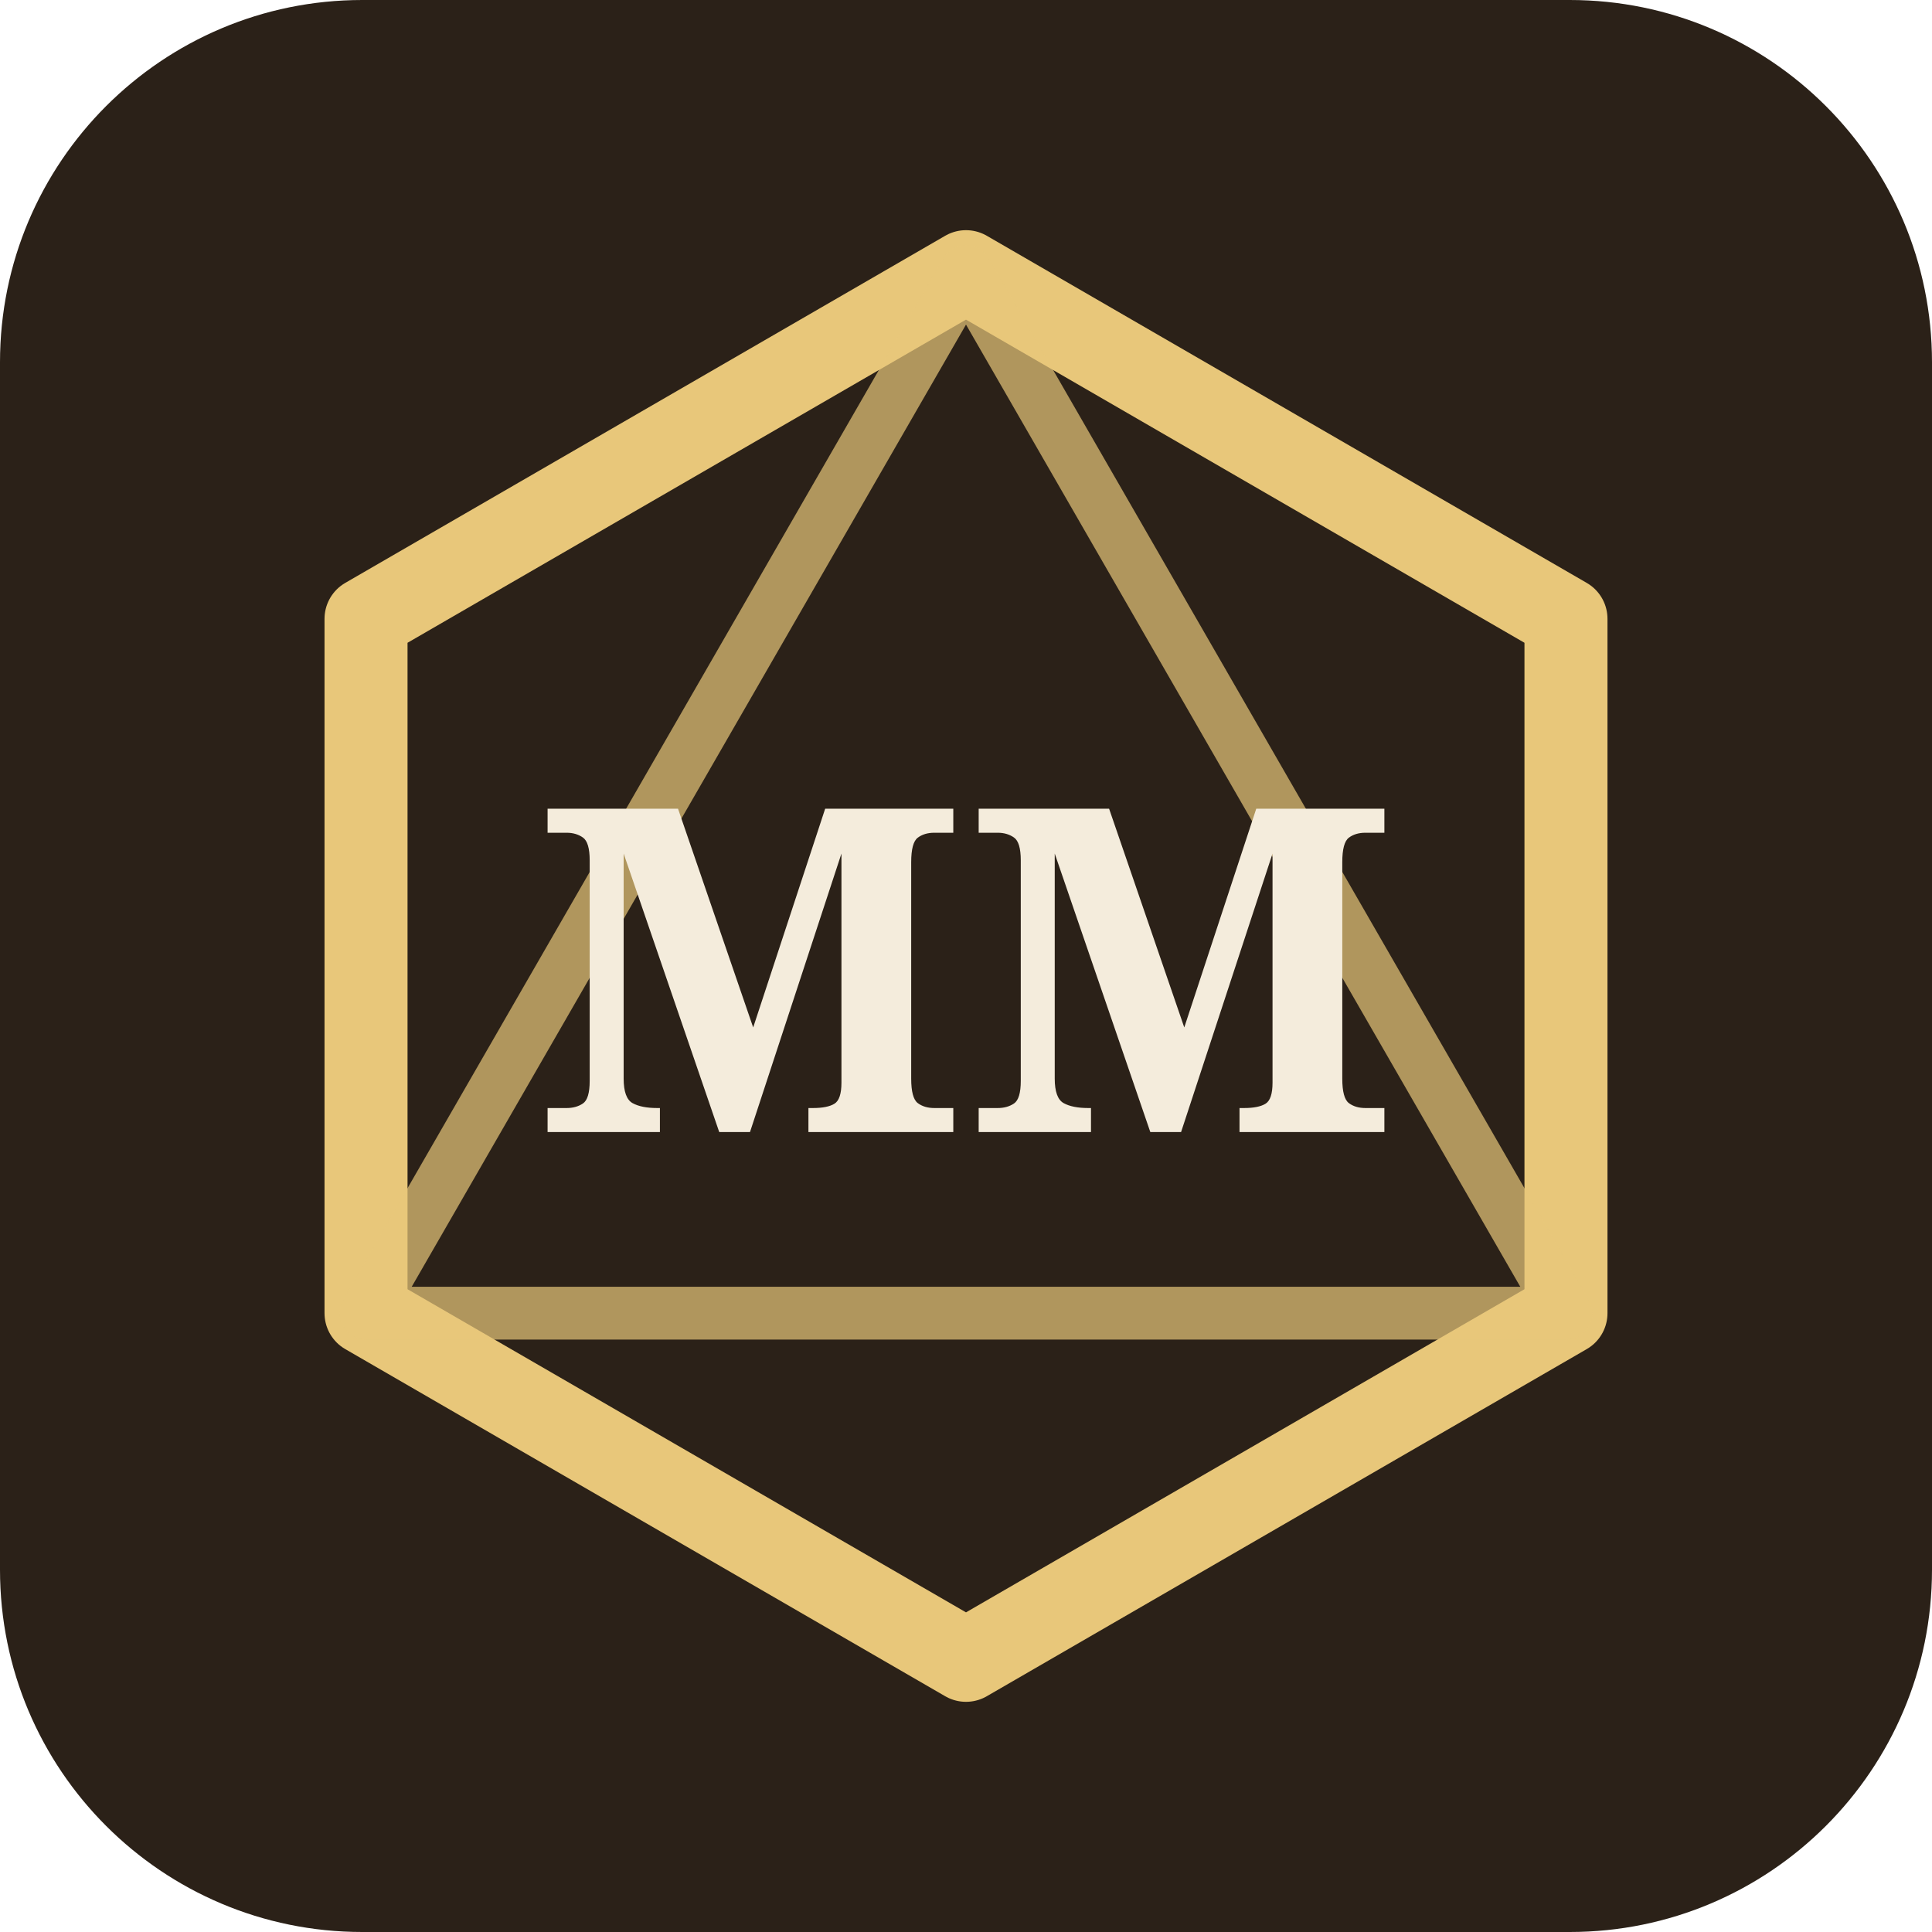
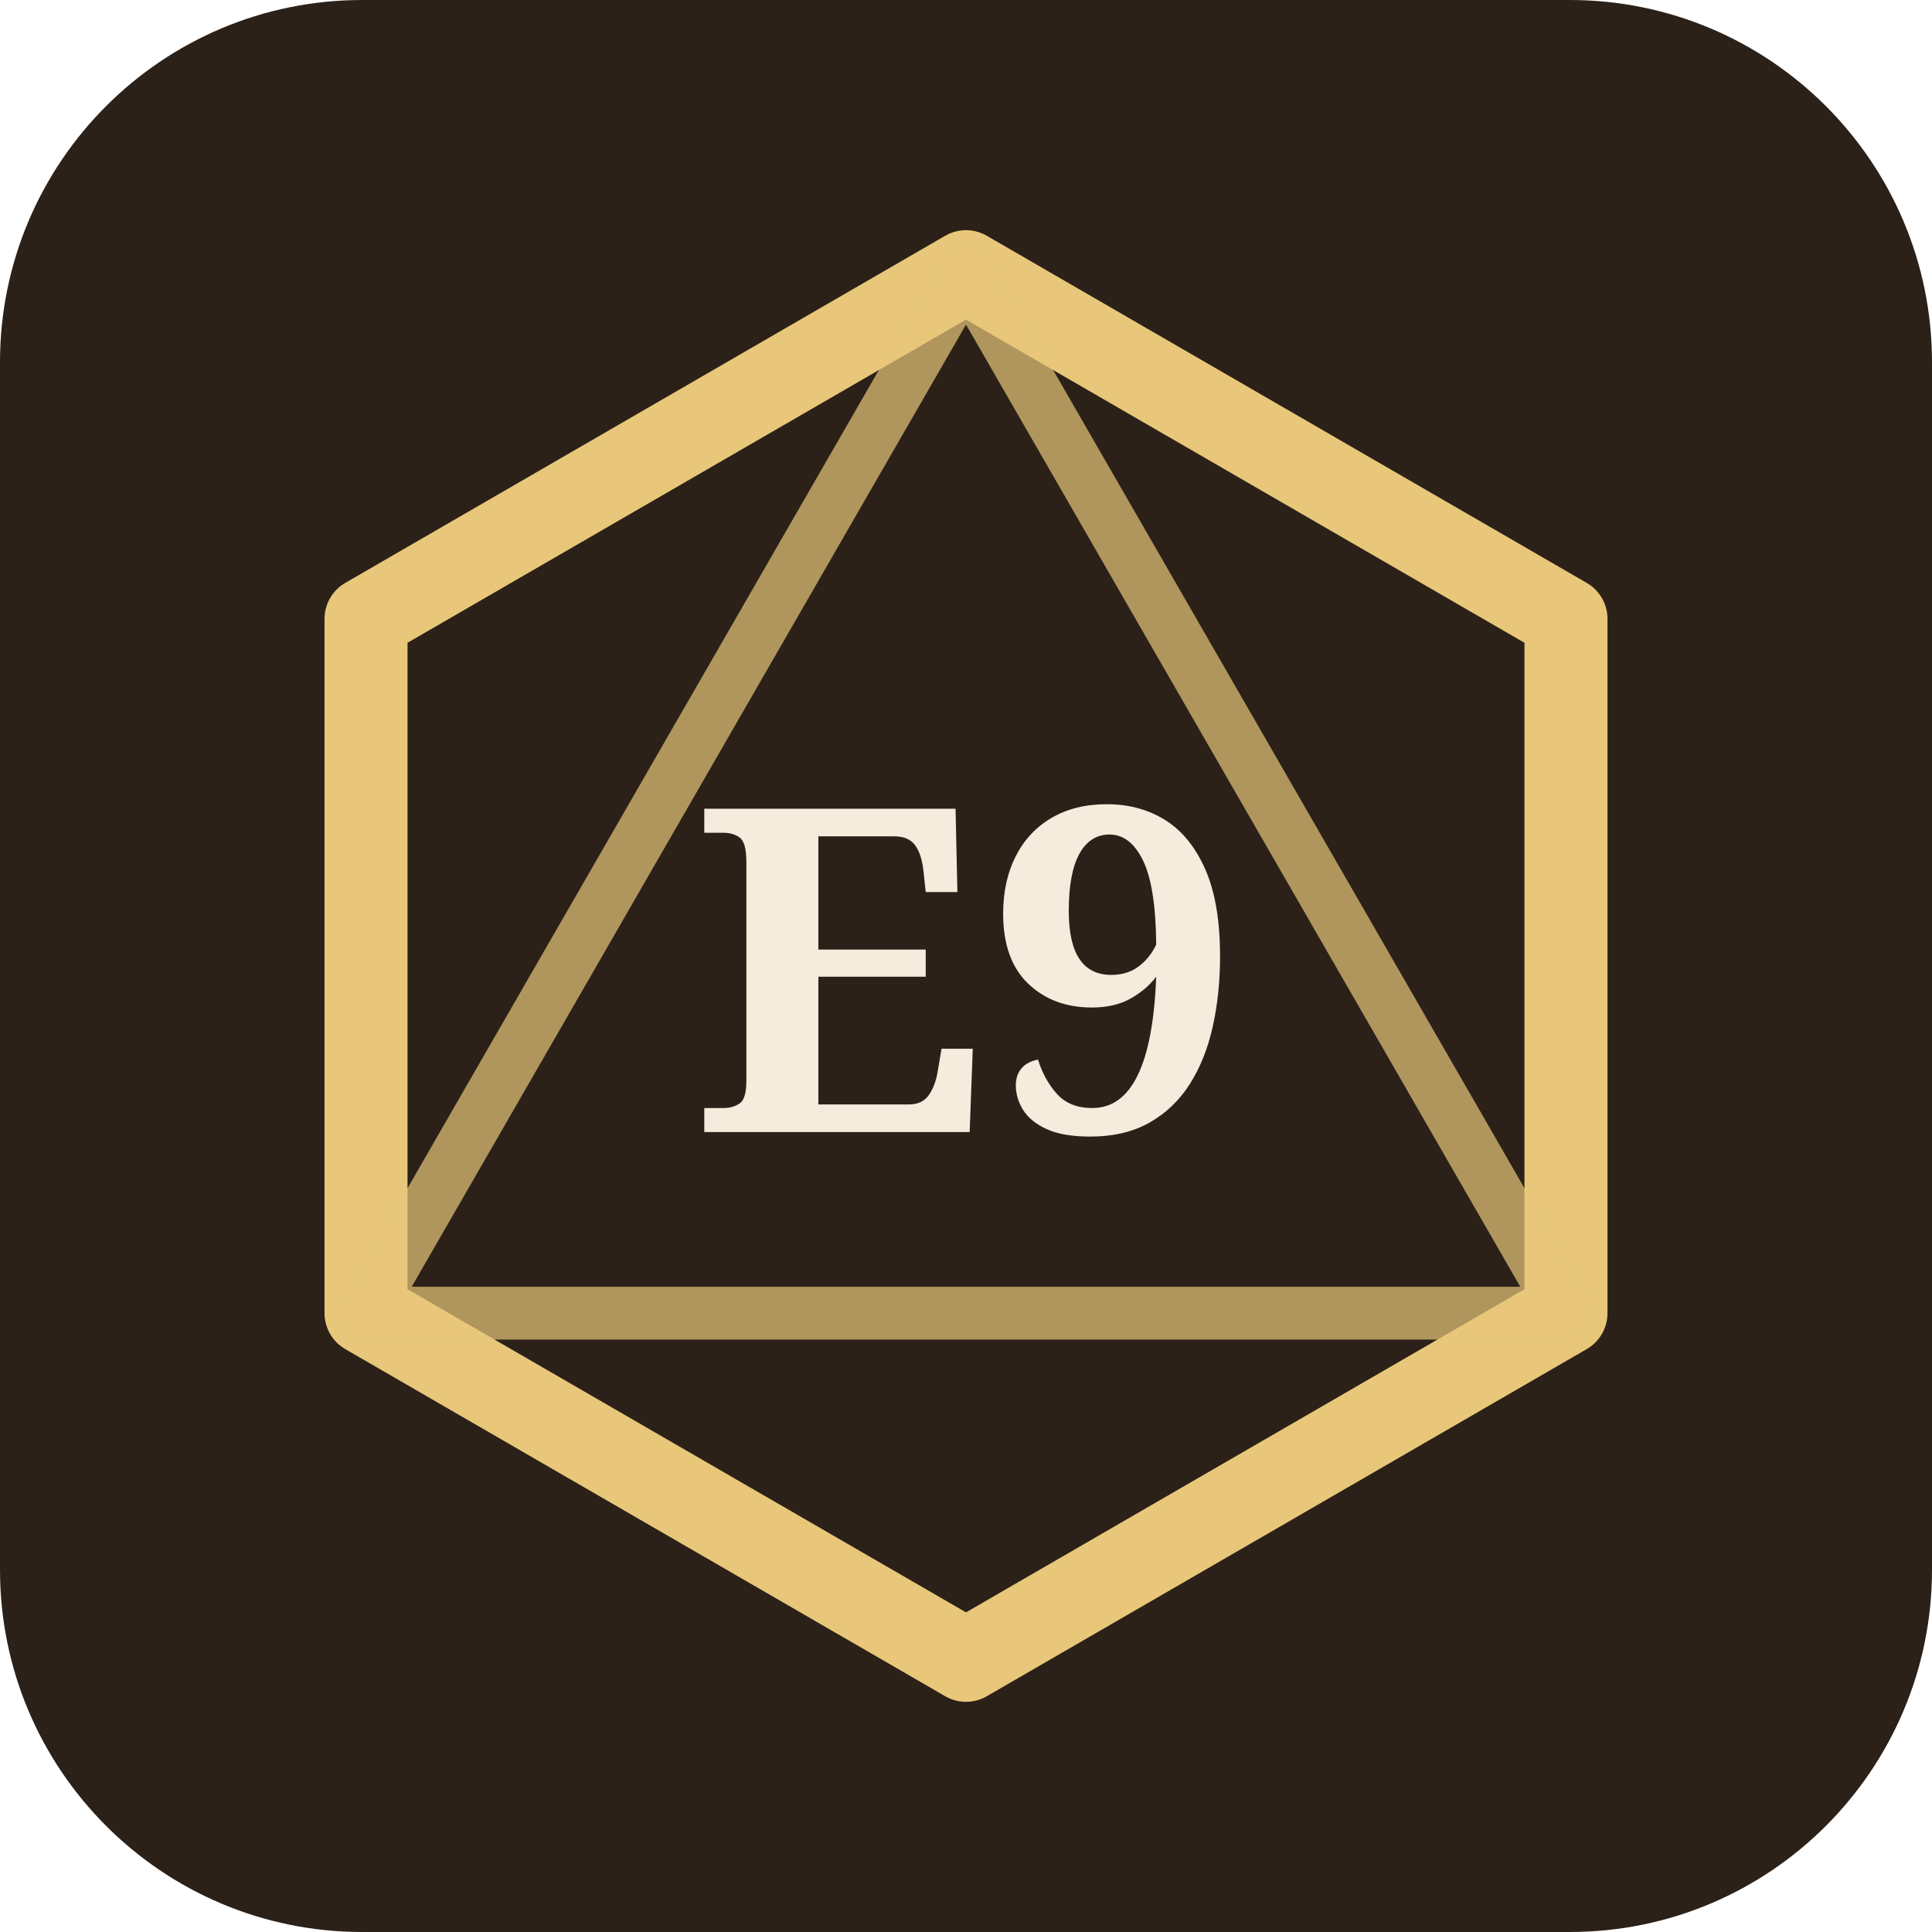
<svg xmlns="http://www.w3.org/2000/svg" viewBox="0 0 512 512">
  <rect width="512" height="512" rx="96" fill="#2b2118" />
  <polygon points="256,72 415,164 415,348 256,440 97,348 97,164" fill="none" stroke="#e8c77a" stroke-width="22" stroke-linejoin="round" />
  <polygon points="256,72 415,348 97,348" fill="none" stroke="#e8c77a" stroke-width="14" stroke-linejoin="round" opacity="0.7" />
-   <text x="256" y="300" text-anchor="middle" font-family="Georgia, serif" font-size="120" font-weight="bold" fill="#f4ecdc">MM</text>
+   <text x="256" y="300" text-anchor="middle" font-family="Georgia, serif" font-size="120" font-weight="bold" fill="#f4ecdc">E9</text>
</svg>
